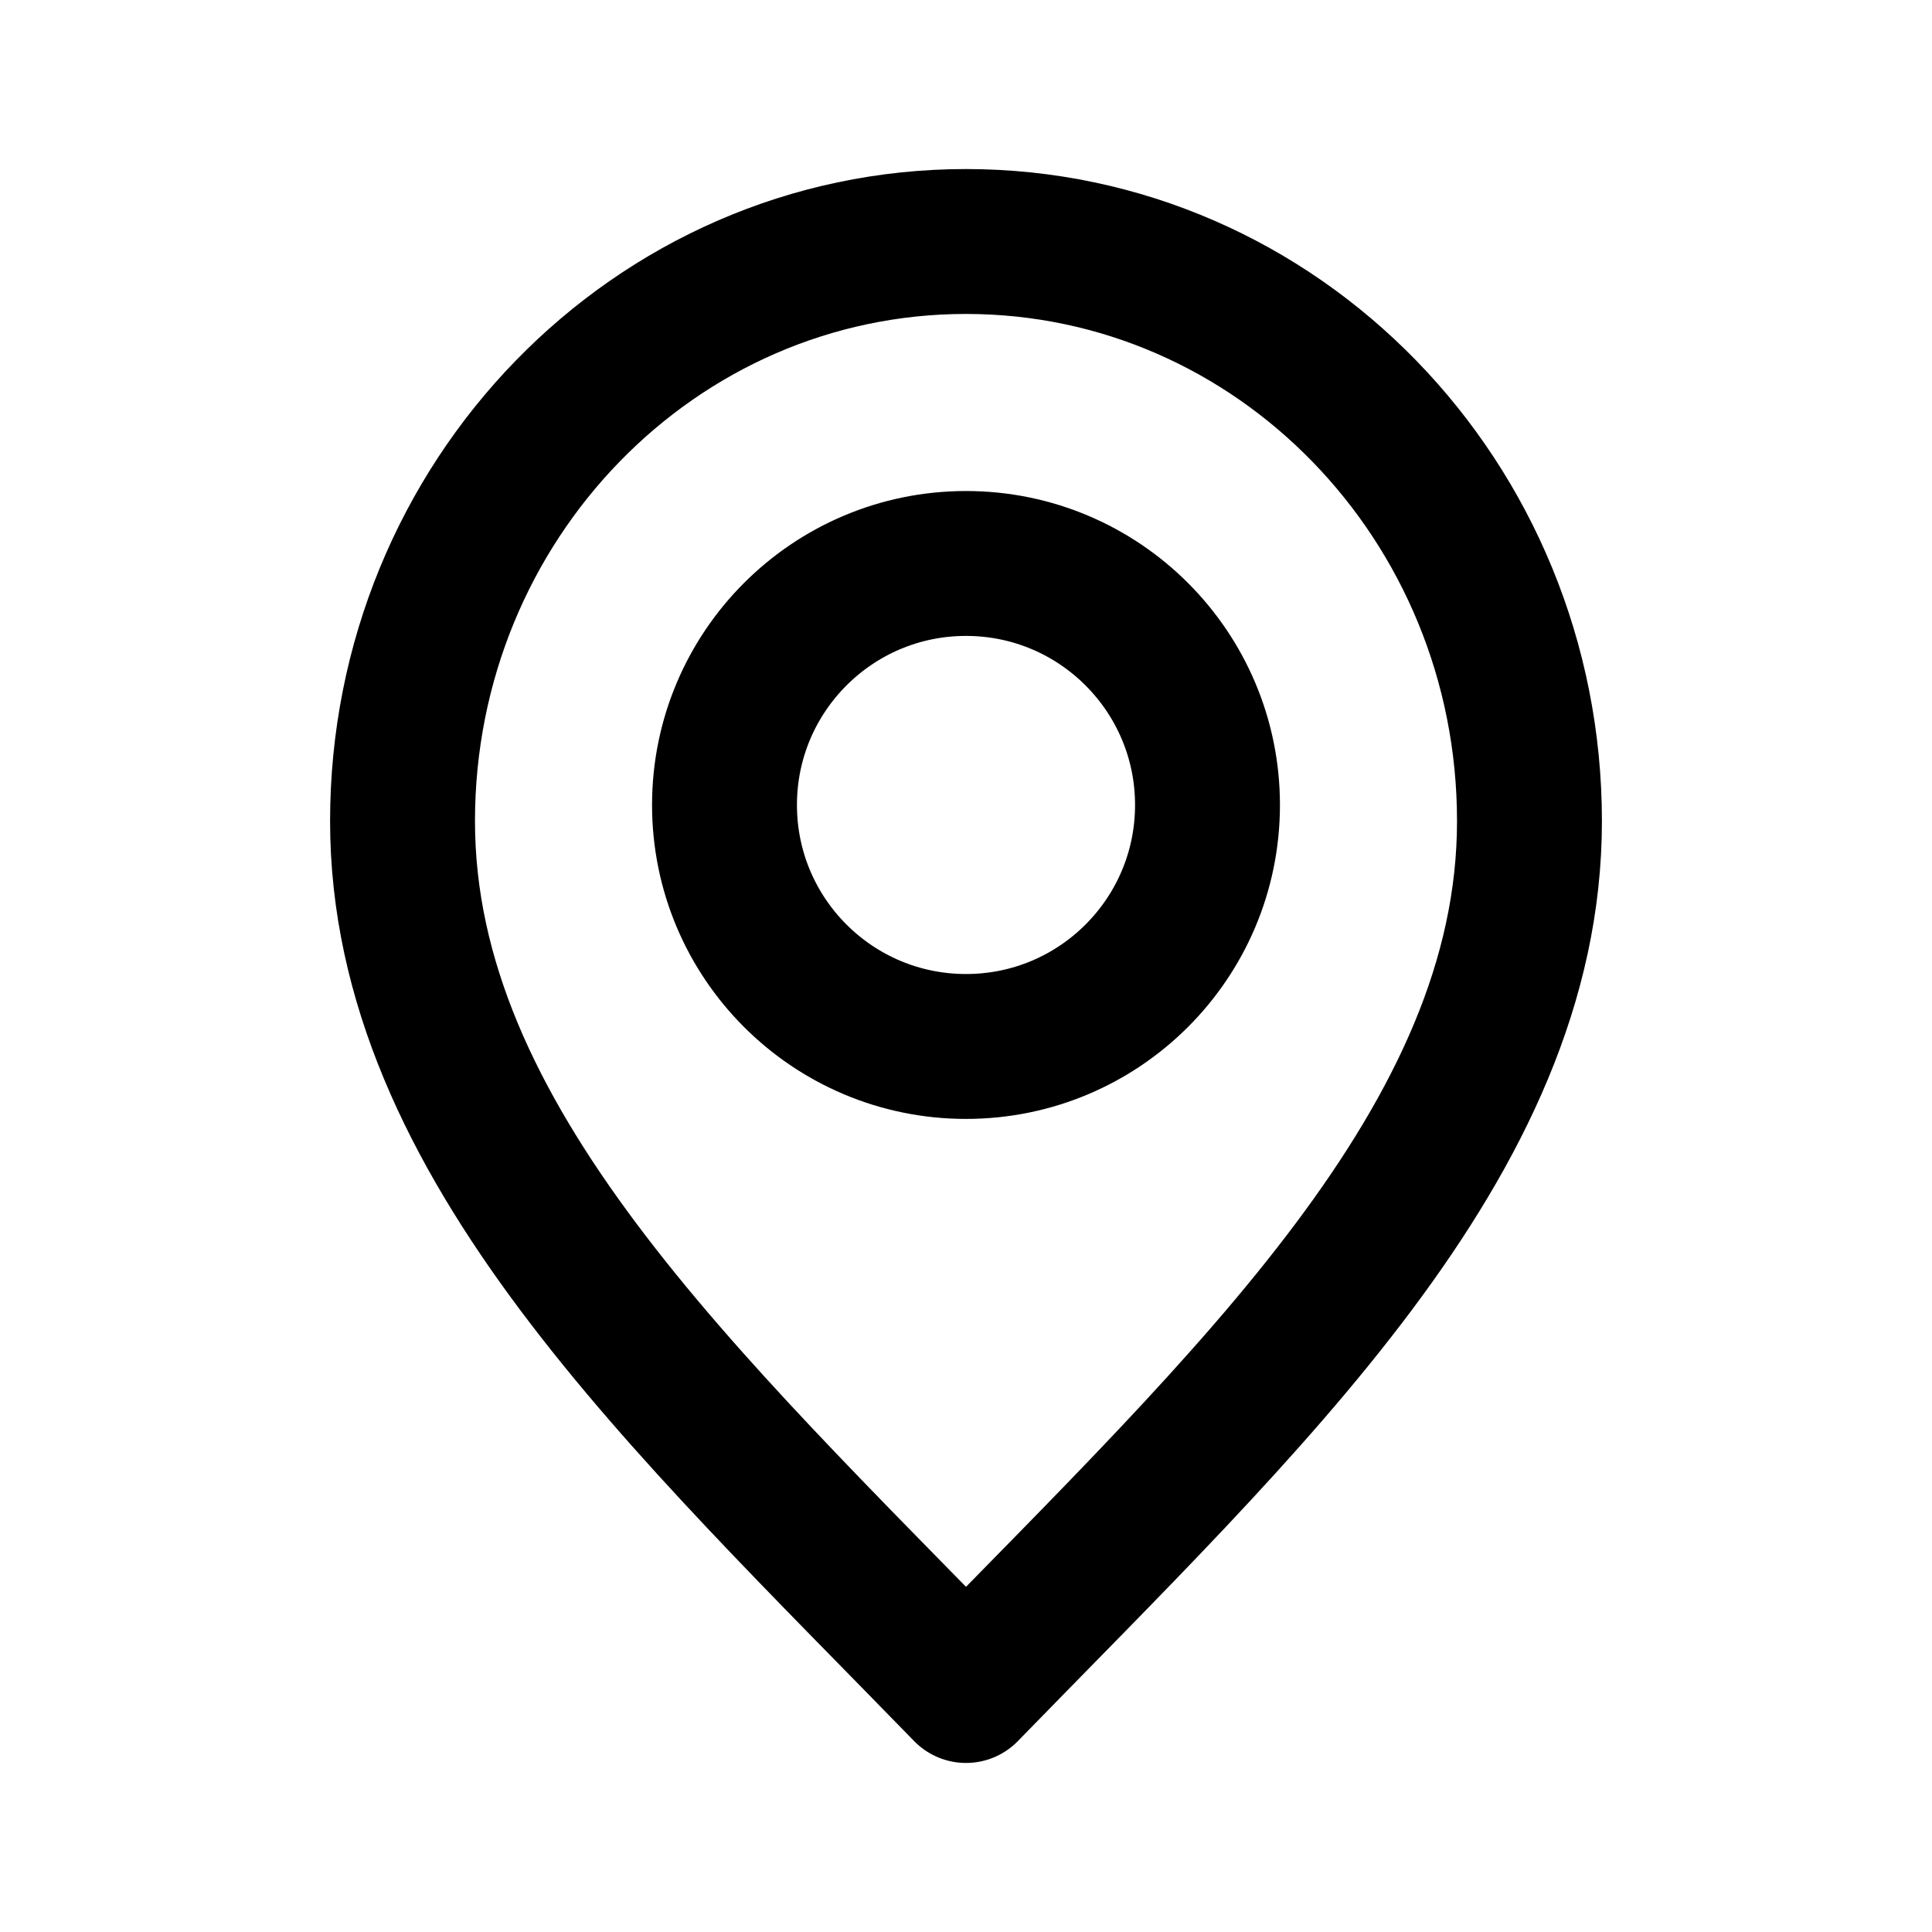
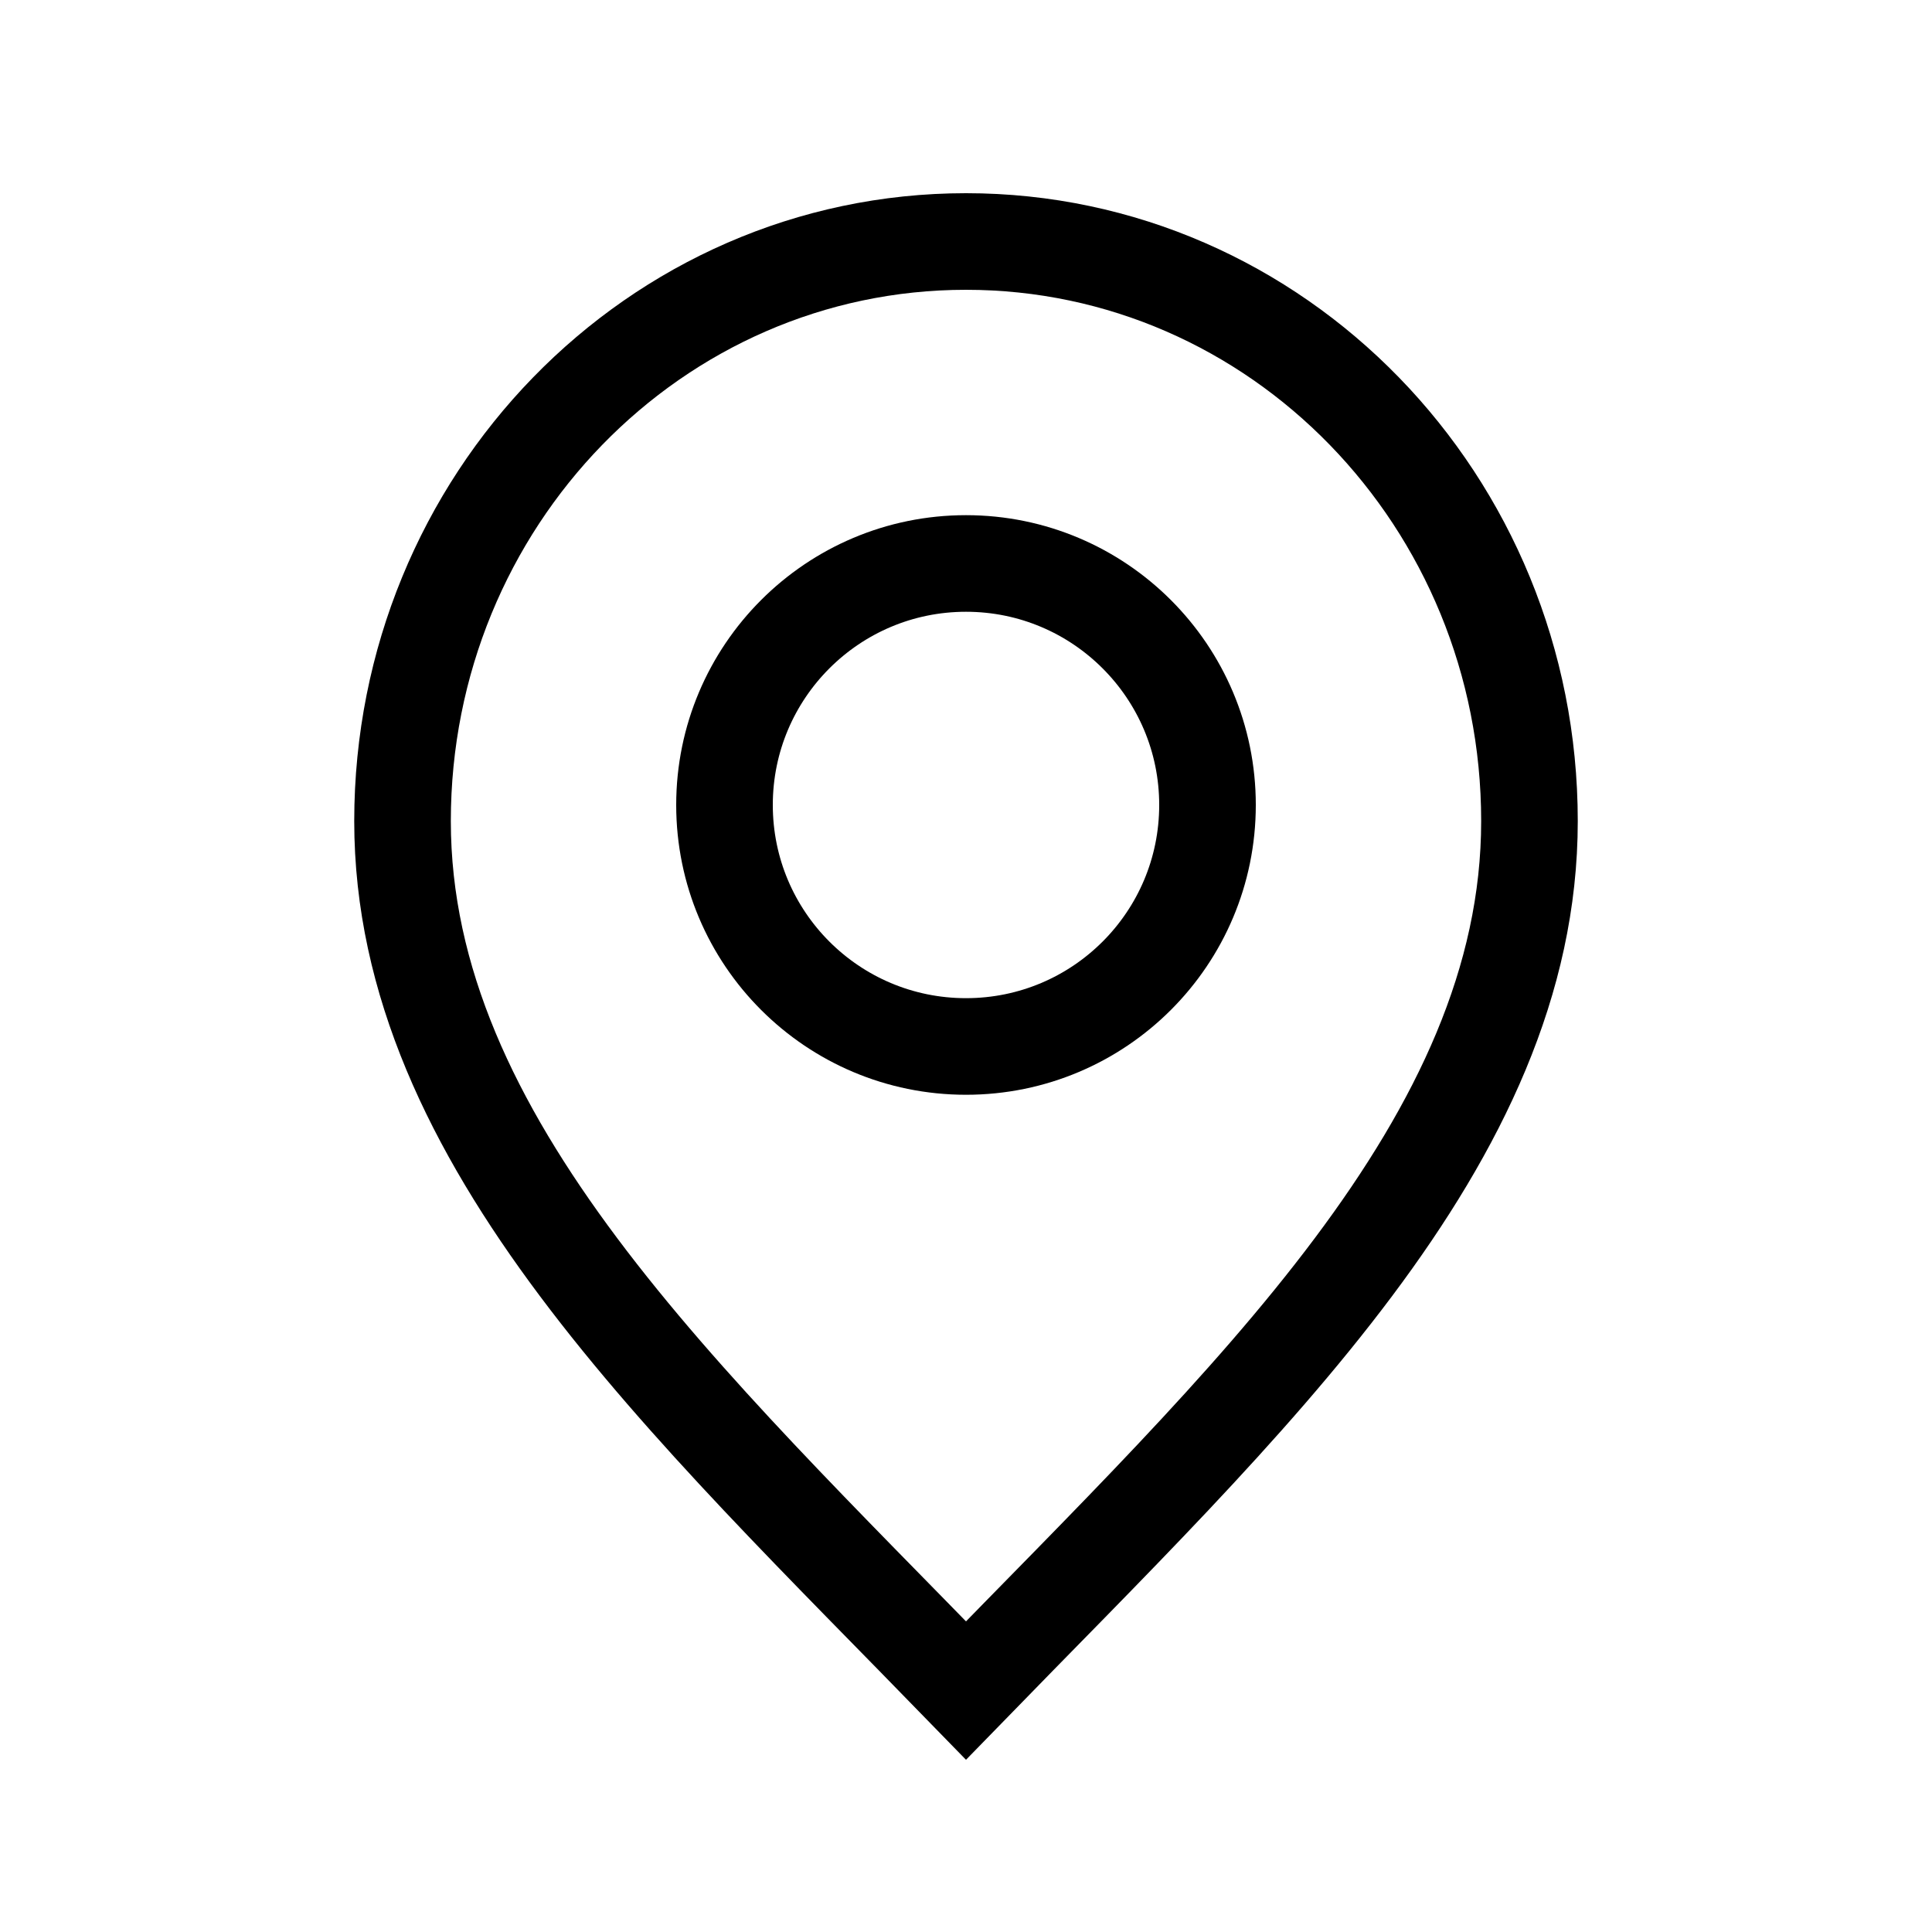
<svg xmlns="http://www.w3.org/2000/svg" width="20" height="20" viewBox="0 0 20 20" fill="none">
-   <path d="M10 17.5C12.917 14.5 15.833 11.814 15.833 8.5C15.833 5.186 13.222 2.5 10 2.5C6.778 2.5 4.167 5.186 4.167 8.5C4.167 11.814 7.083 14.5 10 17.5Z" stroke="currentColor" stroke-width="1.5" stroke-linecap="round" stroke-linejoin="round" />
-   <path d="M10 10.833C11.381 10.833 12.5 9.714 12.5 8.333C12.5 6.953 11.381 5.833 10 5.833C8.619 5.833 7.5 6.953 7.5 8.333C7.5 9.714 8.619 10.833 10 10.833Z" stroke="currentColor" stroke-width="1.5" stroke-linecap="round" stroke-linejoin="round" />
+   <path d="M10 17.5C12.917 14.5 15.833 11.814 15.833 8.5C15.833 5.186 13.222 2.5 10 2.5C6.778 2.5 4.167 5.186 4.167 8.5C4.167 11.814 7.083 14.5 10 17.5Z" stroke="currentColor" strokeWidth="1.5" strokeLinecap="round" strokeLinejoin="round" />
+   <path d="M10 10.833C11.381 10.833 12.5 9.714 12.5 8.333C12.5 6.953 11.381 5.833 10 5.833C8.619 5.833 7.5 6.953 7.5 8.333C7.5 9.714 8.619 10.833 10 10.833Z" stroke="currentColor" strokeWidth="1.5" strokeLinecap="round" strokeLinejoin="round" />
</svg>
